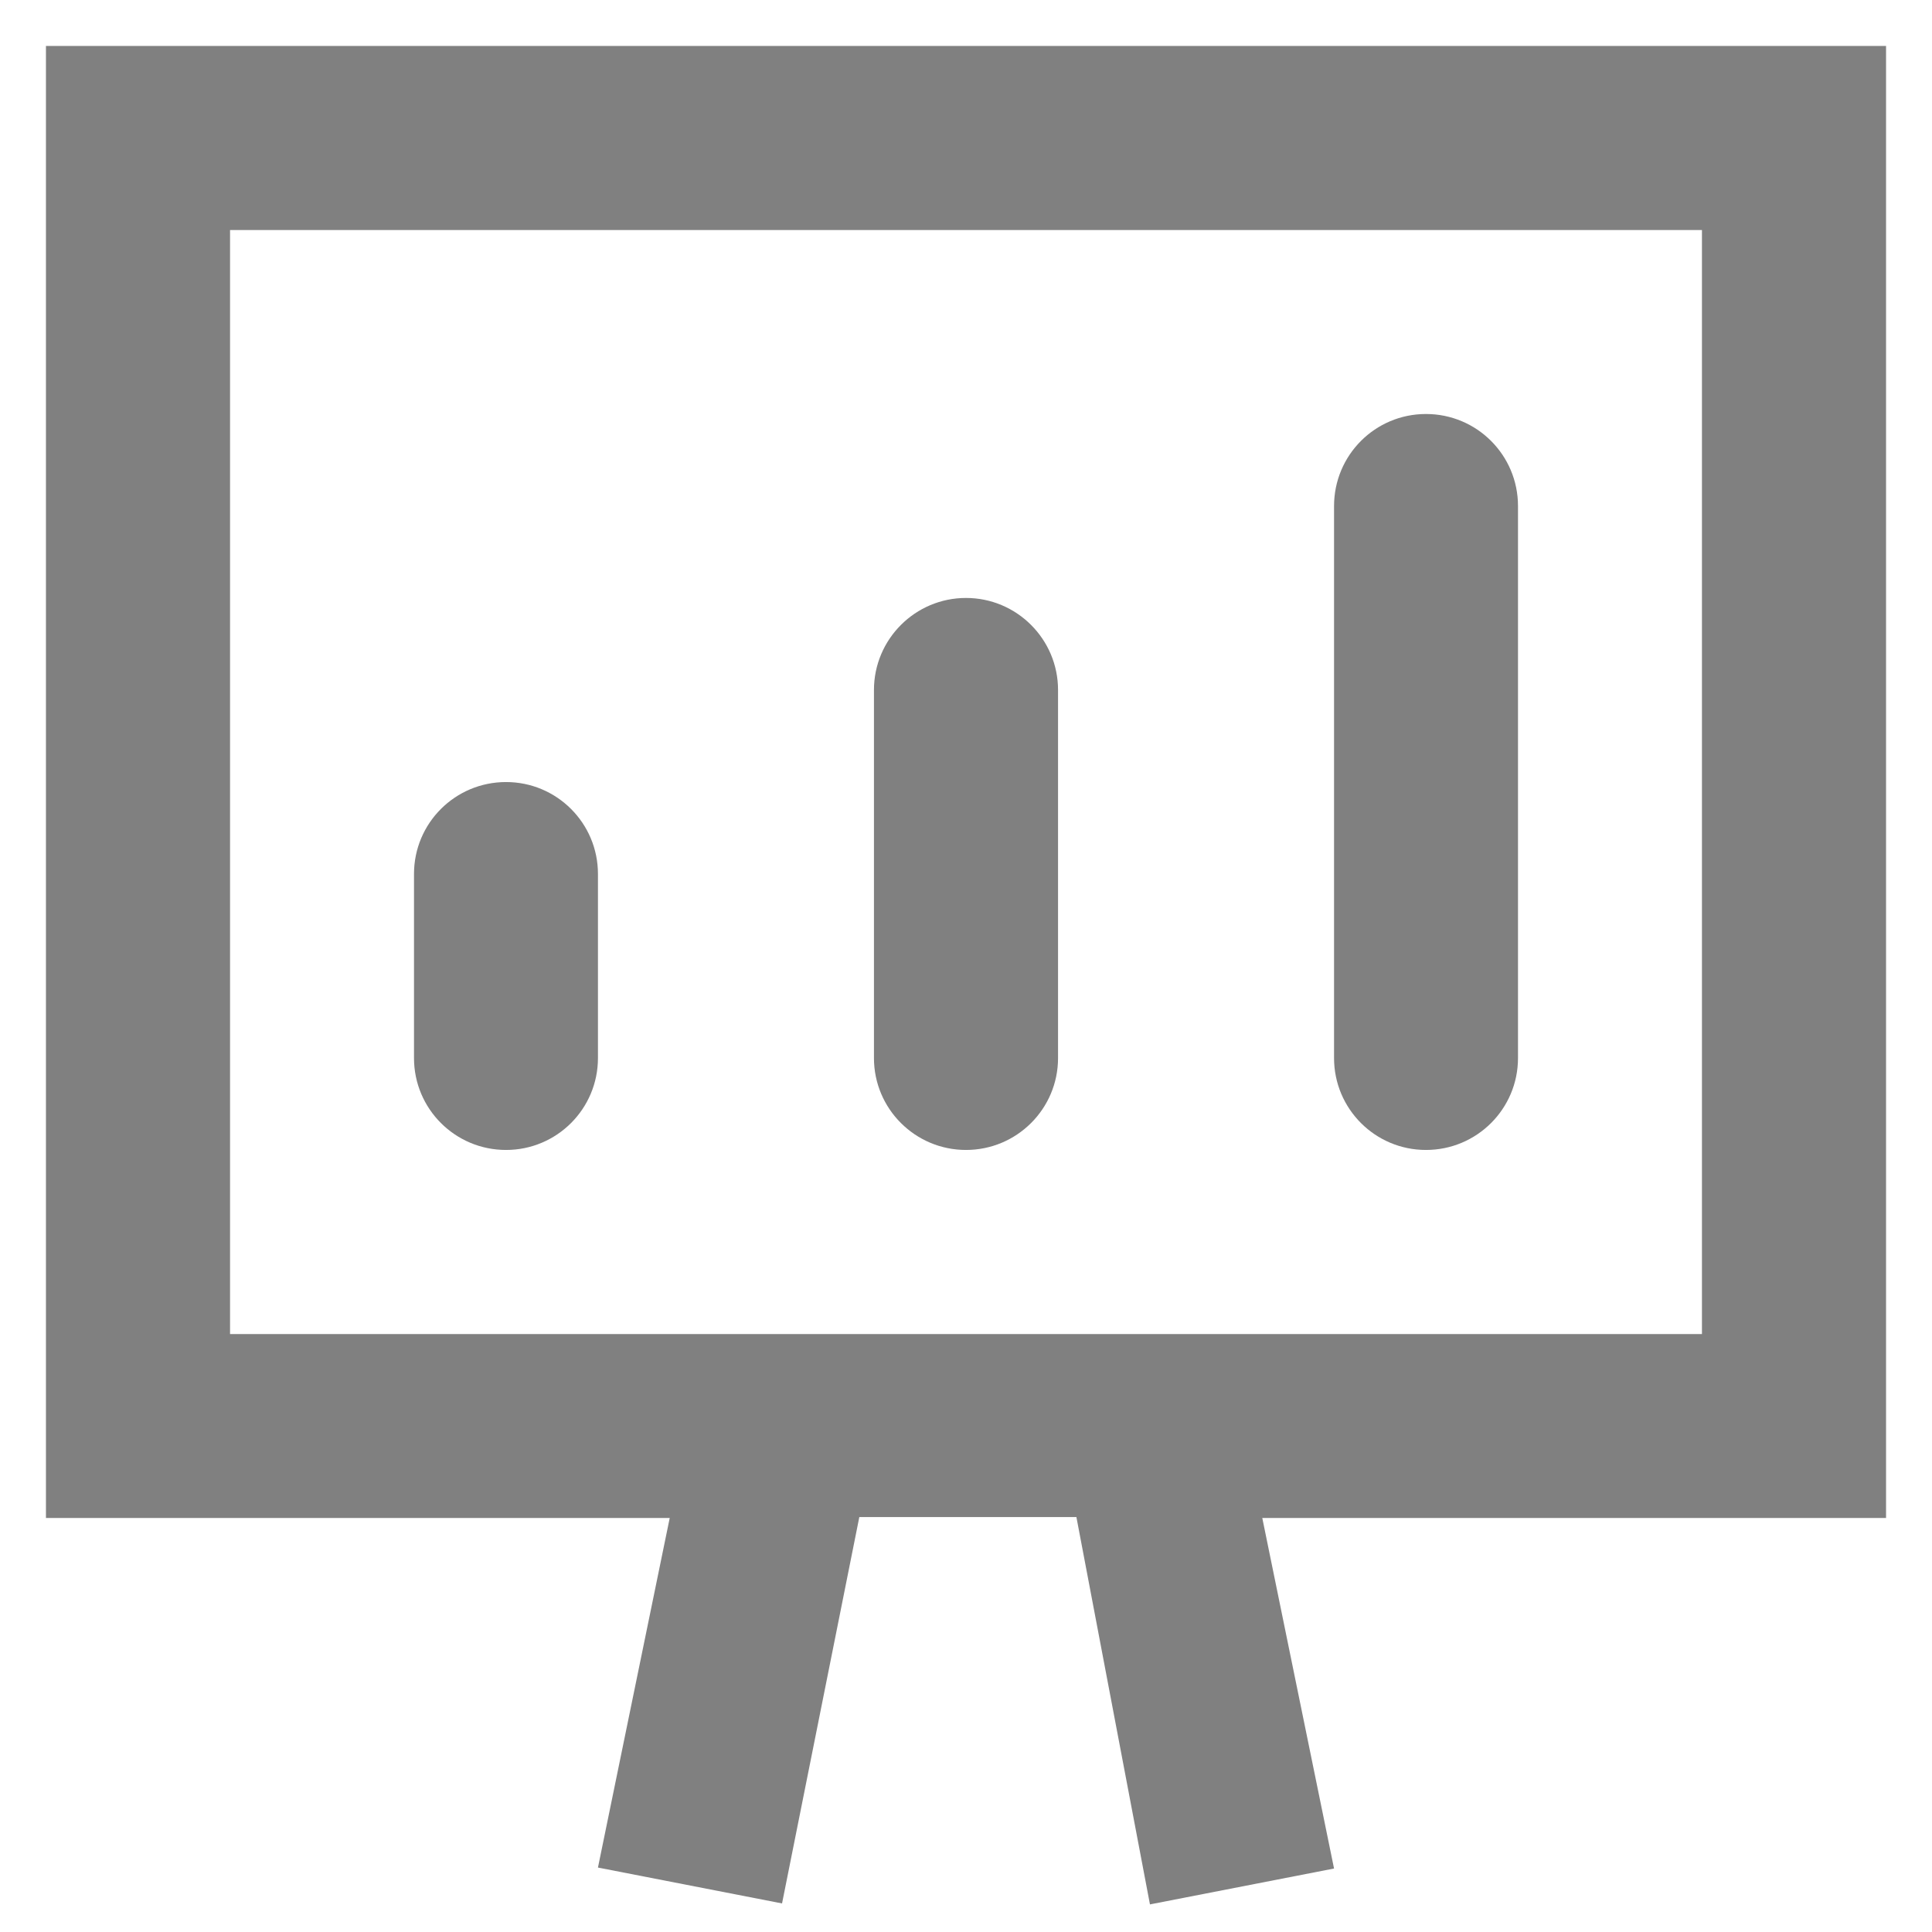
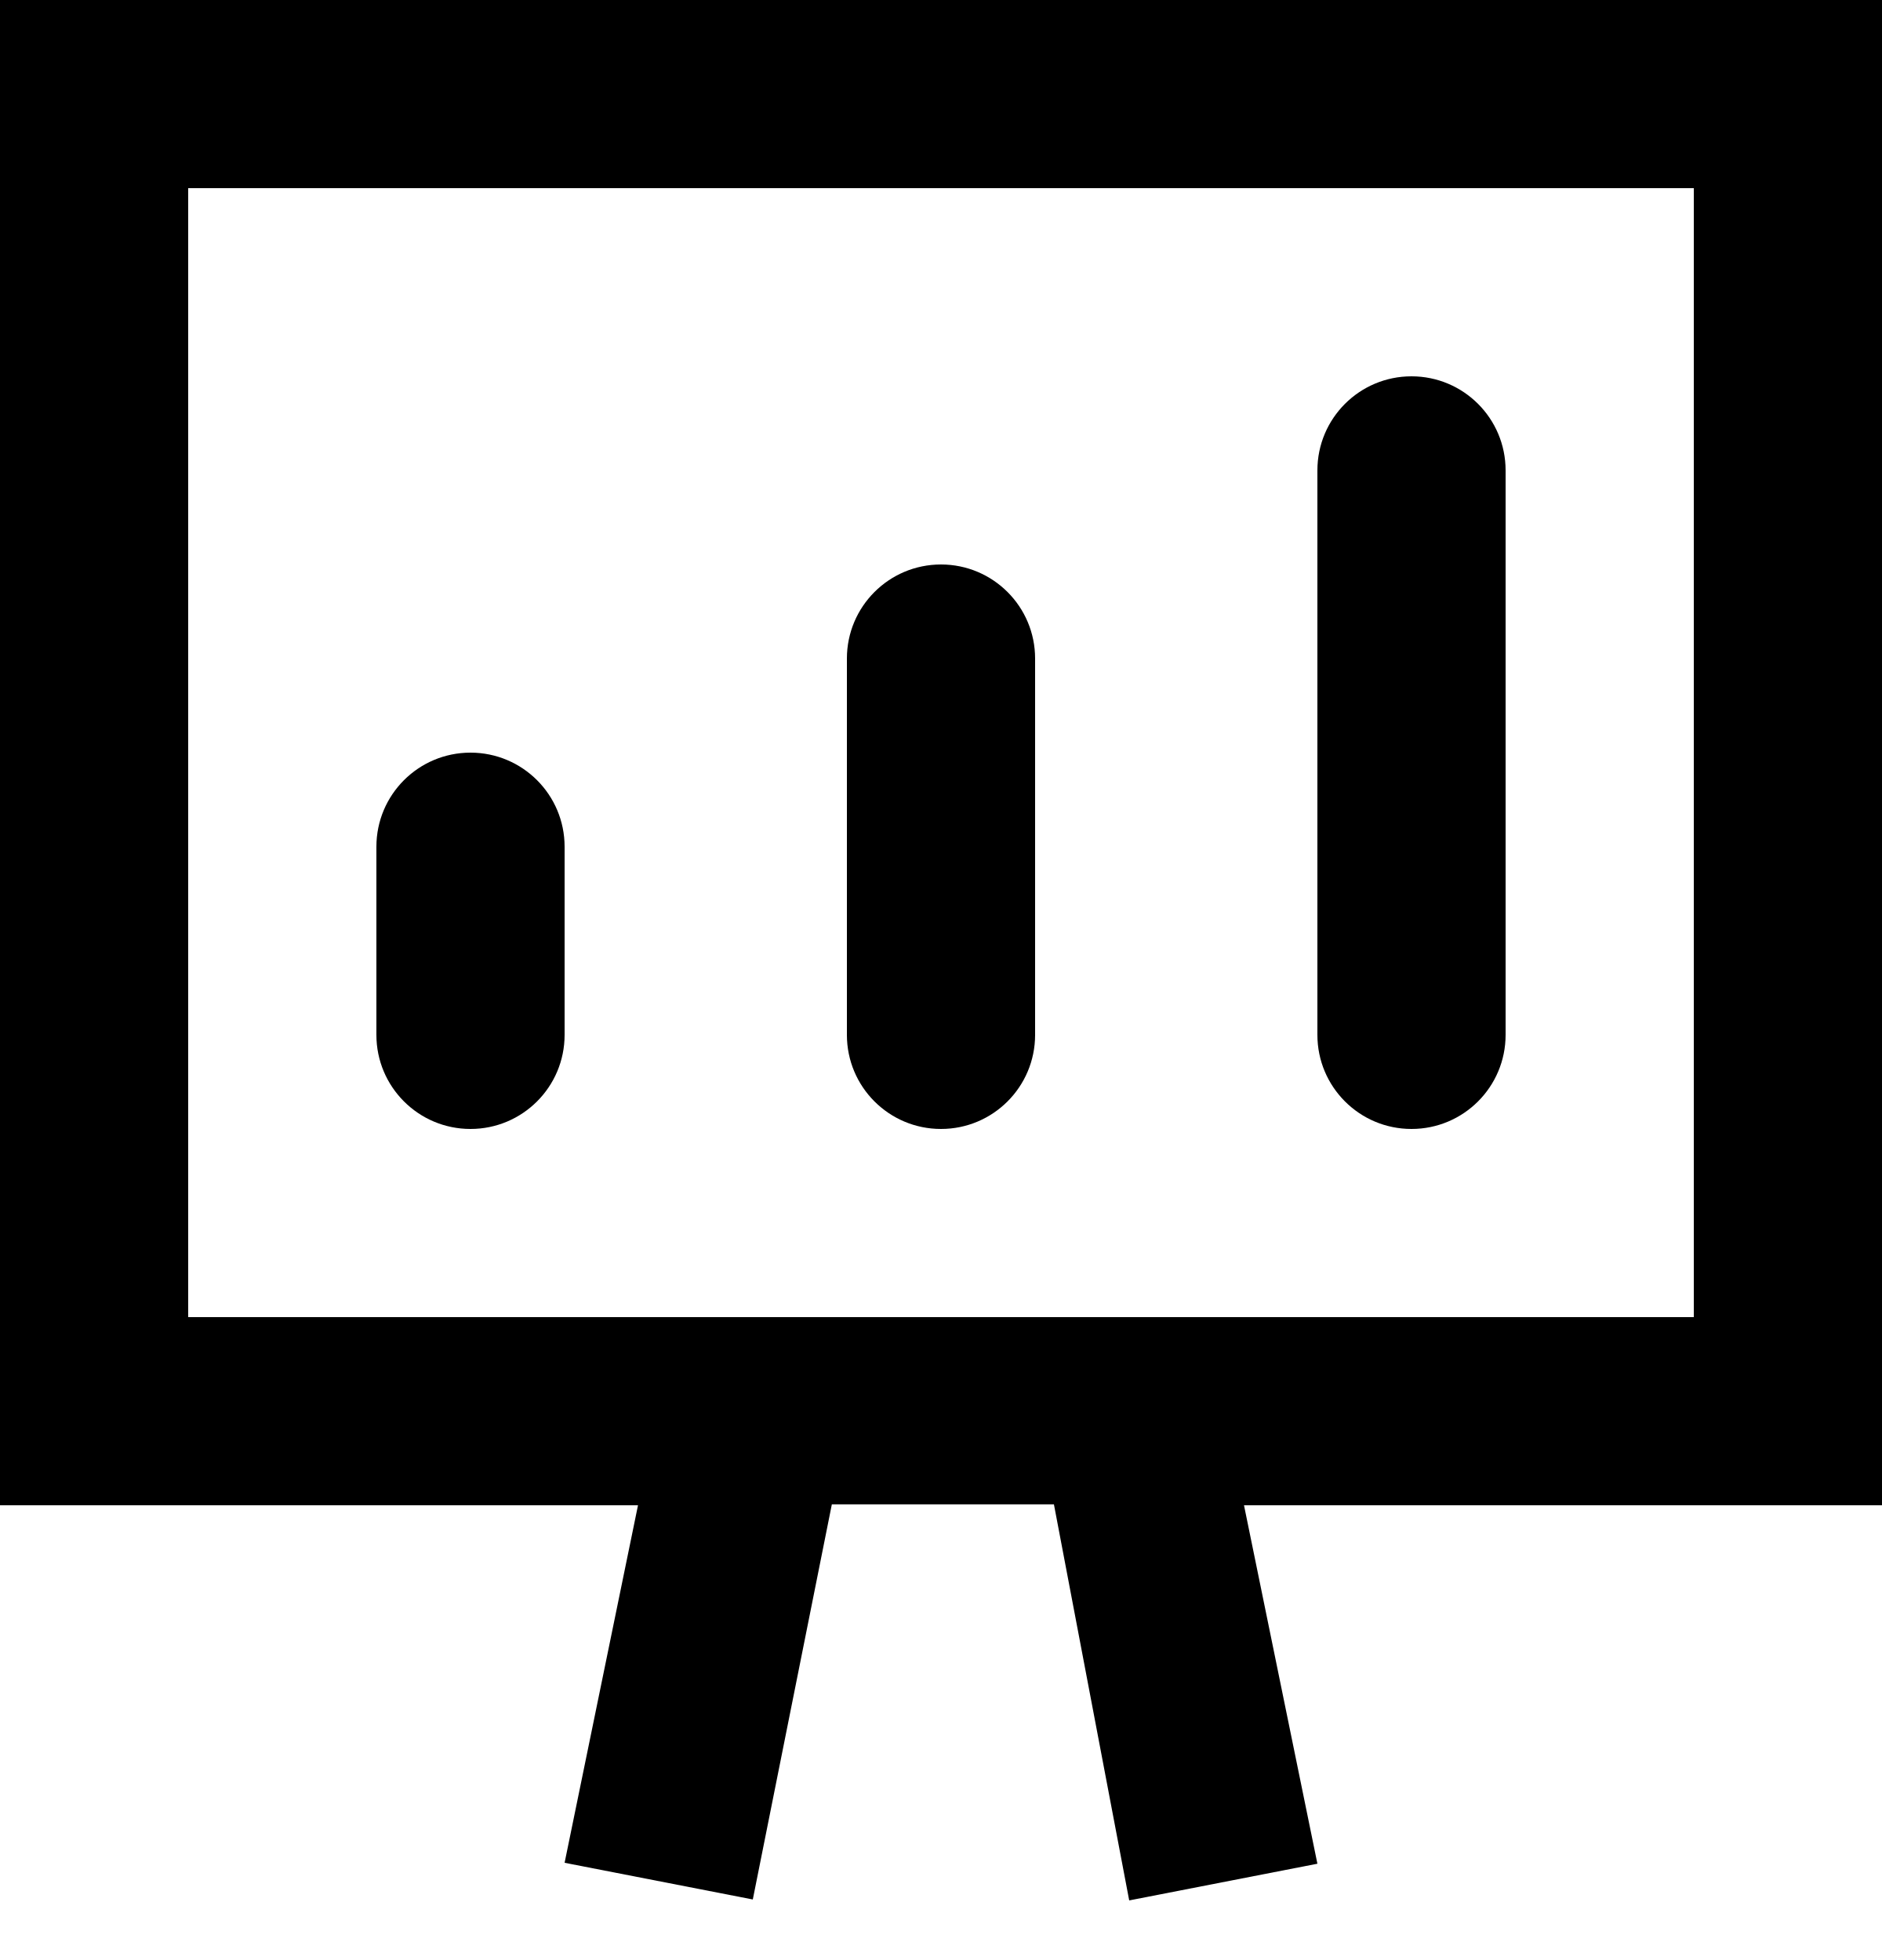
- <svg xmlns="http://www.w3.org/2000/svg" width="14px" height="14px" viewBox="0 0 14 14" version="1.1">
-   <g id="Icons" stroke="none" stroke-width="1" fill="none" fill-rule="evenodd">
-     <g id="Icon/Dashboard" transform="translate(-1, -1)" fill="#808080">
-       <path d="M14.667,1.333 L1.333,1.333 L1.333,12 L5.853,12 L5.333,14.533 L6.667,14.793 L7.227,11.993 L8.8,11.993 L9.333,14.8 L10.667,14.54 L10.147,12 L14.667,12 L14.667,1.333 Z M13.333,10.667 L2.667,10.667 L2.667,2.667 L13.333,2.667 L13.333,10.667 Z M4.667,6.667 C4.298,6.667 4,6.965 4,7.333 L4,8.667 C4,9.035 4.298,9.333 4.667,9.333 C5.035,9.333 5.333,9.035 5.333,8.667 L5.333,7.333 C5.333,6.965 5.035,6.667 4.667,6.667 Z M8,5.333 C7.632,5.333 7.333,5.632 7.333,6 L7.333,8.667 C7.333,9.035 7.632,9.333 8,9.333 C8.368,9.333 8.667,9.035 8.667,8.667 L8.667,6 C8.667,5.632 8.368,5.333 8,5.333 Z M11.333,4 C10.965,4 10.667,4.298 10.667,4.667 L10.667,8.667 C10.667,9.035 10.965,9.333 11.333,9.333 C11.702,9.333 12,9.035 12,8.667 L12,4.667 C12,4.298 11.702,4 11.333,4 Z" id="Shape" />
-     </g>
-   </g>
+ <svg xmlns="http://www.w3.org/2000/svg" width="24px" height="25px" viewBox="0 0 24 25" version="1.1">
+   <path d="M24,0 L0,0 L0,19.2 L8.136,19.2 L7.2,23.76 L9.6,24.228 L10.608,19.188 L13.44,19.188 L14.4,24.24 L16.8,23.772 L15.864,19.2 L24,19.2 L24,0 Z M21.6,16.8 L2.4,16.8 L2.4,2.4 L21.6,2.4 L21.6,16.8 Z M6,9.6 C5.337,9.6 4.8,10.137 4.8,10.8 L4.8,13.2 C4.8,13.863 5.337,14.4 6,14.4 C6.663,14.4 7.2,13.863 7.2,13.2 L7.2,10.8 C7.2,10.137 6.663,9.6 6,9.6 Z M12,7.2 C11.337,7.2 10.8,7.737 10.8,8.4 L10.8,13.2 C10.8,13.863 11.337,14.4 12,14.4 C12.663,14.4 13.2,13.863 13.2,13.2 L13.2,8.4 C13.2,7.737 12.663,7.2 12,7.2 Z M18,4.8 C17.337,4.8 16.8,5.337 16.8,6 L16.8,13.2 C16.8,13.863 17.337,14.4 18,14.4 C18.663,14.4 19.2,13.863 19.2,13.2 L19.2,6 C19.2,5.337 18.663,4.8 18,4.8 Z" />
</svg>
